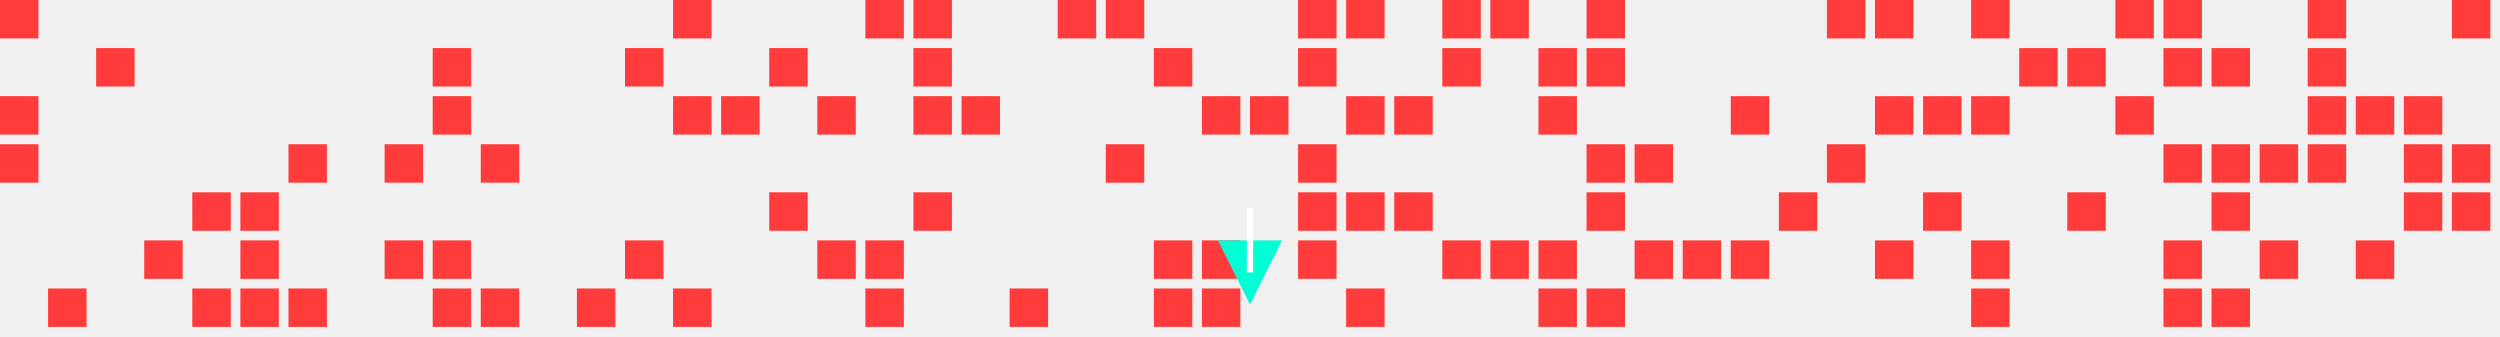
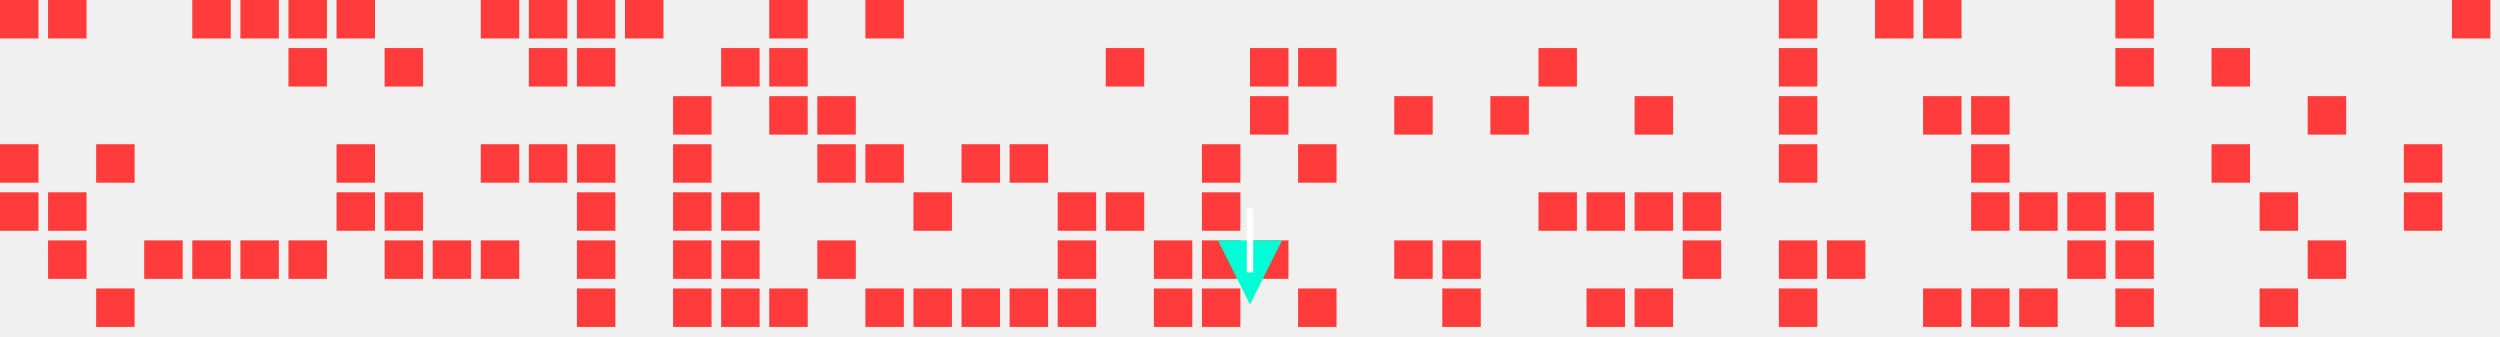
<svg xmlns="http://www.w3.org/2000/svg" width="780" height="105">
  <style>
.enemy { fill: #ff3b3b; }
.player { fill: #00ffd5; }
.bullet { fill: #fff; }
</style>
  <rect class="enemy" x="0" y="0" width="12" height="12" />
-   <rect class="enemy" x="0" y="30" width="12" height="12" />
  <rect class="enemy" x="0" y="45" width="12" height="12" />
-   <rect class="enemy" x="15" y="90" width="12" height="12" />
-   <rect class="enemy" x="30" y="15" width="12" height="12" />
+   <rect class="enemy" x="0" y="60" width="12" height="12" />
+   <rect class="enemy" x="15" y="0" width="12" height="12" />
+   <rect class="enemy" x="15" y="60" width="12" height="12" />
+   <rect class="enemy" x="15" y="75" width="12" height="12" />
+   <rect class="enemy" x="30" y="45" width="12" height="12" />
+   <rect class="enemy" x="30" y="90" width="12" height="12" />
  <rect class="enemy" x="45" y="75" width="12" height="12" />
-   <rect class="enemy" x="60" y="60" width="12" height="12" />
-   <rect class="enemy" x="60" y="90" width="12" height="12" />
-   <rect class="enemy" x="75" y="60" width="12" height="12" />
+   <rect class="enemy" x="60" y="0" width="12" height="12" />
+   <rect class="enemy" x="60" y="75" width="12" height="12" />
+   <rect class="enemy" x="75" y="0" width="12" height="12" />
  <rect class="enemy" x="75" y="75" width="12" height="12" />
-   <rect class="enemy" x="75" y="90" width="12" height="12" />
-   <rect class="enemy" x="90" y="45" width="12" height="12" />
-   <rect class="enemy" x="90" y="90" width="12" height="12" />
-   <rect class="enemy" x="120" y="45" width="12" height="12" />
+   <rect class="enemy" x="90" y="0" width="12" height="12" />
+   <rect class="enemy" x="90" y="15" width="12" height="12" />
+   <rect class="enemy" x="90" y="75" width="12" height="12" />
+   <rect class="enemy" x="105" y="0" width="12" height="12" />
+   <rect class="enemy" x="105" y="45" width="12" height="12" />
+   <rect class="enemy" x="105" y="60" width="12" height="12" />
+   <rect class="enemy" x="120" y="15" width="12" height="12" />
+   <rect class="enemy" x="120" y="60" width="12" height="12" />
  <rect class="enemy" x="120" y="75" width="12" height="12" />
-   <rect class="enemy" x="135" y="15" width="12" height="12" />
-   <rect class="enemy" x="135" y="30" width="12" height="12" />
  <rect class="enemy" x="135" y="75" width="12" height="12" />
-   <rect class="enemy" x="135" y="90" width="12" height="12" />
+   <rect class="enemy" x="150" y="0" width="12" height="12" />
  <rect class="enemy" x="150" y="45" width="12" height="12" />
-   <rect class="enemy" x="150" y="90" width="12" height="12" />
+   <rect class="enemy" x="150" y="75" width="12" height="12" />
+   <rect class="enemy" x="165" y="0" width="12" height="12" />
+   <rect class="enemy" x="165" y="15" width="12" height="12" />
+   <rect class="enemy" x="165" y="45" width="12" height="12" />
+   <rect class="enemy" x="180" y="0" width="12" height="12" />
+   <rect class="enemy" x="180" y="15" width="12" height="12" />
+   <rect class="enemy" x="180" y="45" width="12" height="12" />
+   <rect class="enemy" x="180" y="60" width="12" height="12" />
+   <rect class="enemy" x="180" y="75" width="12" height="12" />
  <rect class="enemy" x="180" y="90" width="12" height="12" />
-   <rect class="enemy" x="195" y="15" width="12" height="12" />
-   <rect class="enemy" x="195" y="75" width="12" height="12" />
-   <rect class="enemy" x="210" y="0" width="12" height="12" />
+   <rect class="enemy" x="195" y="0" width="12" height="12" />
  <rect class="enemy" x="210" y="30" width="12" height="12" />
+   <rect class="enemy" x="210" y="45" width="12" height="12" />
+   <rect class="enemy" x="210" y="60" width="12" height="12" />
+   <rect class="enemy" x="210" y="75" width="12" height="12" />
  <rect class="enemy" x="210" y="90" width="12" height="12" />
-   <rect class="enemy" x="225" y="30" width="12" height="12" />
+   <rect class="enemy" x="225" y="15" width="12" height="12" />
+   <rect class="enemy" x="225" y="60" width="12" height="12" />
+   <rect class="enemy" x="225" y="75" width="12" height="12" />
+   <rect class="enemy" x="225" y="90" width="12" height="12" />
+   <rect class="enemy" x="240" y="0" width="12" height="12" />
  <rect class="enemy" x="240" y="15" width="12" height="12" />
-   <rect class="enemy" x="240" y="60" width="12" height="12" />
+   <rect class="enemy" x="240" y="30" width="12" height="12" />
+   <rect class="enemy" x="240" y="90" width="12" height="12" />
  <rect class="enemy" x="255" y="30" width="12" height="12" />
+   <rect class="enemy" x="255" y="45" width="12" height="12" />
  <rect class="enemy" x="255" y="75" width="12" height="12" />
  <rect class="enemy" x="270" y="0" width="12" height="12" />
-   <rect class="enemy" x="270" y="75" width="12" height="12" />
+   <rect class="enemy" x="270" y="45" width="12" height="12" />
  <rect class="enemy" x="270" y="90" width="12" height="12" />
-   <rect class="enemy" x="285" y="0" width="12" height="12" />
-   <rect class="enemy" x="285" y="15" width="12" height="12" />
-   <rect class="enemy" x="285" y="30" width="12" height="12" />
  <rect class="enemy" x="285" y="60" width="12" height="12" />
-   <rect class="enemy" x="300" y="30" width="12" height="12" />
+   <rect class="enemy" x="285" y="90" width="12" height="12" />
+   <rect class="enemy" x="300" y="45" width="12" height="12" />
+   <rect class="enemy" x="300" y="90" width="12" height="12" />
+   <rect class="enemy" x="315" y="45" width="12" height="12" />
  <rect class="enemy" x="315" y="90" width="12" height="12" />
-   <rect class="enemy" x="330" y="0" width="12" height="12" />
-   <rect class="enemy" x="345" y="0" width="12" height="12" />
-   <rect class="enemy" x="345" y="45" width="12" height="12" />
-   <rect class="enemy" x="360" y="15" width="12" height="12" />
+   <rect class="enemy" x="330" y="60" width="12" height="12" />
+   <rect class="enemy" x="330" y="75" width="12" height="12" />
+   <rect class="enemy" x="330" y="90" width="12" height="12" />
+   <rect class="enemy" x="345" y="15" width="12" height="12" />
+   <rect class="enemy" x="345" y="60" width="12" height="12" />
  <rect class="enemy" x="360" y="75" width="12" height="12" />
  <rect class="enemy" x="360" y="90" width="12" height="12" />
-   <rect class="enemy" x="375" y="30" width="12" height="12" />
+   <rect class="enemy" x="375" y="45" width="12" height="12" />
+   <rect class="enemy" x="375" y="60" width="12" height="12" />
  <rect class="enemy" x="375" y="75" width="12" height="12" />
  <rect class="enemy" x="375" y="90" width="12" height="12" />
+   <rect class="enemy" x="390" y="15" width="12" height="12" />
  <rect class="enemy" x="390" y="30" width="12" height="12" />
-   <rect class="enemy" x="405" y="0" width="12" height="12" />
+   <rect class="enemy" x="390" y="75" width="12" height="12" />
  <rect class="enemy" x="405" y="15" width="12" height="12" />
  <rect class="enemy" x="405" y="45" width="12" height="12" />
-   <rect class="enemy" x="405" y="60" width="12" height="12" />
-   <rect class="enemy" x="405" y="75" width="12" height="12" />
-   <rect class="enemy" x="420" y="0" width="12" height="12" />
-   <rect class="enemy" x="420" y="30" width="12" height="12" />
-   <rect class="enemy" x="420" y="60" width="12" height="12" />
-   <rect class="enemy" x="420" y="90" width="12" height="12" />
+   <rect class="enemy" x="405" y="90" width="12" height="12" />
  <rect class="enemy" x="435" y="30" width="12" height="12" />
-   <rect class="enemy" x="435" y="60" width="12" height="12" />
-   <rect class="enemy" x="450" y="0" width="12" height="12" />
-   <rect class="enemy" x="450" y="15" width="12" height="12" />
+   <rect class="enemy" x="435" y="75" width="12" height="12" />
  <rect class="enemy" x="450" y="75" width="12" height="12" />
-   <rect class="enemy" x="465" y="0" width="12" height="12" />
-   <rect class="enemy" x="465" y="75" width="12" height="12" />
+   <rect class="enemy" x="450" y="90" width="12" height="12" />
+   <rect class="enemy" x="465" y="30" width="12" height="12" />
  <rect class="enemy" x="480" y="15" width="12" height="12" />
-   <rect class="enemy" x="480" y="30" width="12" height="12" />
-   <rect class="enemy" x="480" y="75" width="12" height="12" />
-   <rect class="enemy" x="480" y="90" width="12" height="12" />
-   <rect class="enemy" x="495" y="0" width="12" height="12" />
-   <rect class="enemy" x="495" y="15" width="12" height="12" />
-   <rect class="enemy" x="495" y="45" width="12" height="12" />
+   <rect class="enemy" x="480" y="60" width="12" height="12" />
  <rect class="enemy" x="495" y="60" width="12" height="12" />
  <rect class="enemy" x="495" y="90" width="12" height="12" />
-   <rect class="enemy" x="510" y="45" width="12" height="12" />
-   <rect class="enemy" x="510" y="75" width="12" height="12" />
+   <rect class="enemy" x="510" y="30" width="12" height="12" />
+   <rect class="enemy" x="510" y="60" width="12" height="12" />
+   <rect class="enemy" x="510" y="90" width="12" height="12" />
+   <rect class="enemy" x="525" y="60" width="12" height="12" />
  <rect class="enemy" x="525" y="75" width="12" height="12" />
-   <rect class="enemy" x="540" y="30" width="12" height="12" />
-   <rect class="enemy" x="540" y="75" width="12" height="12" />
-   <rect class="enemy" x="555" y="60" width="12" height="12" />
-   <rect class="enemy" x="570" y="0" width="12" height="12" />
-   <rect class="enemy" x="570" y="45" width="12" height="12" />
+   <rect class="enemy" x="555" y="0" width="12" height="12" />
+   <rect class="enemy" x="555" y="15" width="12" height="12" />
+   <rect class="enemy" x="555" y="30" width="12" height="12" />
+   <rect class="enemy" x="555" y="45" width="12" height="12" />
+   <rect class="enemy" x="555" y="75" width="12" height="12" />
+   <rect class="enemy" x="555" y="90" width="12" height="12" />
+   <rect class="enemy" x="570" y="75" width="12" height="12" />
  <rect class="enemy" x="585" y="0" width="12" height="12" />
-   <rect class="enemy" x="585" y="30" width="12" height="12" />
-   <rect class="enemy" x="585" y="75" width="12" height="12" />
+   <rect class="enemy" x="600" y="0" width="12" height="12" />
  <rect class="enemy" x="600" y="30" width="12" height="12" />
-   <rect class="enemy" x="600" y="60" width="12" height="12" />
-   <rect class="enemy" x="615" y="0" width="12" height="12" />
+   <rect class="enemy" x="600" y="90" width="12" height="12" />
  <rect class="enemy" x="615" y="30" width="12" height="12" />
-   <rect class="enemy" x="615" y="75" width="12" height="12" />
+   <rect class="enemy" x="615" y="45" width="12" height="12" />
+   <rect class="enemy" x="615" y="60" width="12" height="12" />
  <rect class="enemy" x="615" y="90" width="12" height="12" />
-   <rect class="enemy" x="630" y="15" width="12" height="12" />
-   <rect class="enemy" x="645" y="15" width="12" height="12" />
+   <rect class="enemy" x="630" y="60" width="12" height="12" />
+   <rect class="enemy" x="630" y="90" width="12" height="12" />
  <rect class="enemy" x="645" y="60" width="12" height="12" />
+   <rect class="enemy" x="645" y="75" width="12" height="12" />
  <rect class="enemy" x="660" y="0" width="12" height="12" />
-   <rect class="enemy" x="660" y="30" width="12" height="12" />
-   <rect class="enemy" x="675" y="0" width="12" height="12" />
-   <rect class="enemy" x="675" y="15" width="12" height="12" />
-   <rect class="enemy" x="675" y="45" width="12" height="12" />
-   <rect class="enemy" x="675" y="75" width="12" height="12" />
-   <rect class="enemy" x="675" y="90" width="12" height="12" />
+   <rect class="enemy" x="660" y="15" width="12" height="12" />
+   <rect class="enemy" x="660" y="60" width="12" height="12" />
+   <rect class="enemy" x="660" y="75" width="12" height="12" />
+   <rect class="enemy" x="660" y="90" width="12" height="12" />
  <rect class="enemy" x="690" y="15" width="12" height="12" />
  <rect class="enemy" x="690" y="45" width="12" height="12" />
-   <rect class="enemy" x="690" y="60" width="12" height="12" />
-   <rect class="enemy" x="690" y="90" width="12" height="12" />
-   <rect class="enemy" x="705" y="45" width="12" height="12" />
-   <rect class="enemy" x="705" y="75" width="12" height="12" />
-   <rect class="enemy" x="720" y="0" width="12" height="12" />
-   <rect class="enemy" x="720" y="15" width="12" height="12" />
+   <rect class="enemy" x="705" y="60" width="12" height="12" />
+   <rect class="enemy" x="705" y="90" width="12" height="12" />
  <rect class="enemy" x="720" y="30" width="12" height="12" />
-   <rect class="enemy" x="720" y="45" width="12" height="12" />
-   <rect class="enemy" x="735" y="30" width="12" height="12" />
-   <rect class="enemy" x="735" y="75" width="12" height="12" />
-   <rect class="enemy" x="750" y="30" width="12" height="12" />
+   <rect class="enemy" x="720" y="75" width="12" height="12" />
  <rect class="enemy" x="750" y="45" width="12" height="12" />
  <rect class="enemy" x="750" y="60" width="12" height="12" />
  <rect class="enemy" x="765" y="0" width="12" height="12" />
-   <rect class="enemy" x="765" y="45" width="12" height="12" />
-   <rect class="enemy" x="765" y="60" width="12" height="12" />
  <polygon class="player" points=" 390,95 380,75 400,75 " />
  <rect class="bullet" x="389" y="65" width="2" height="20">
    <animate attributeName="y" values="65;0" dur="1s" repeatCount="indefinite" />
  </rect>
</svg>
